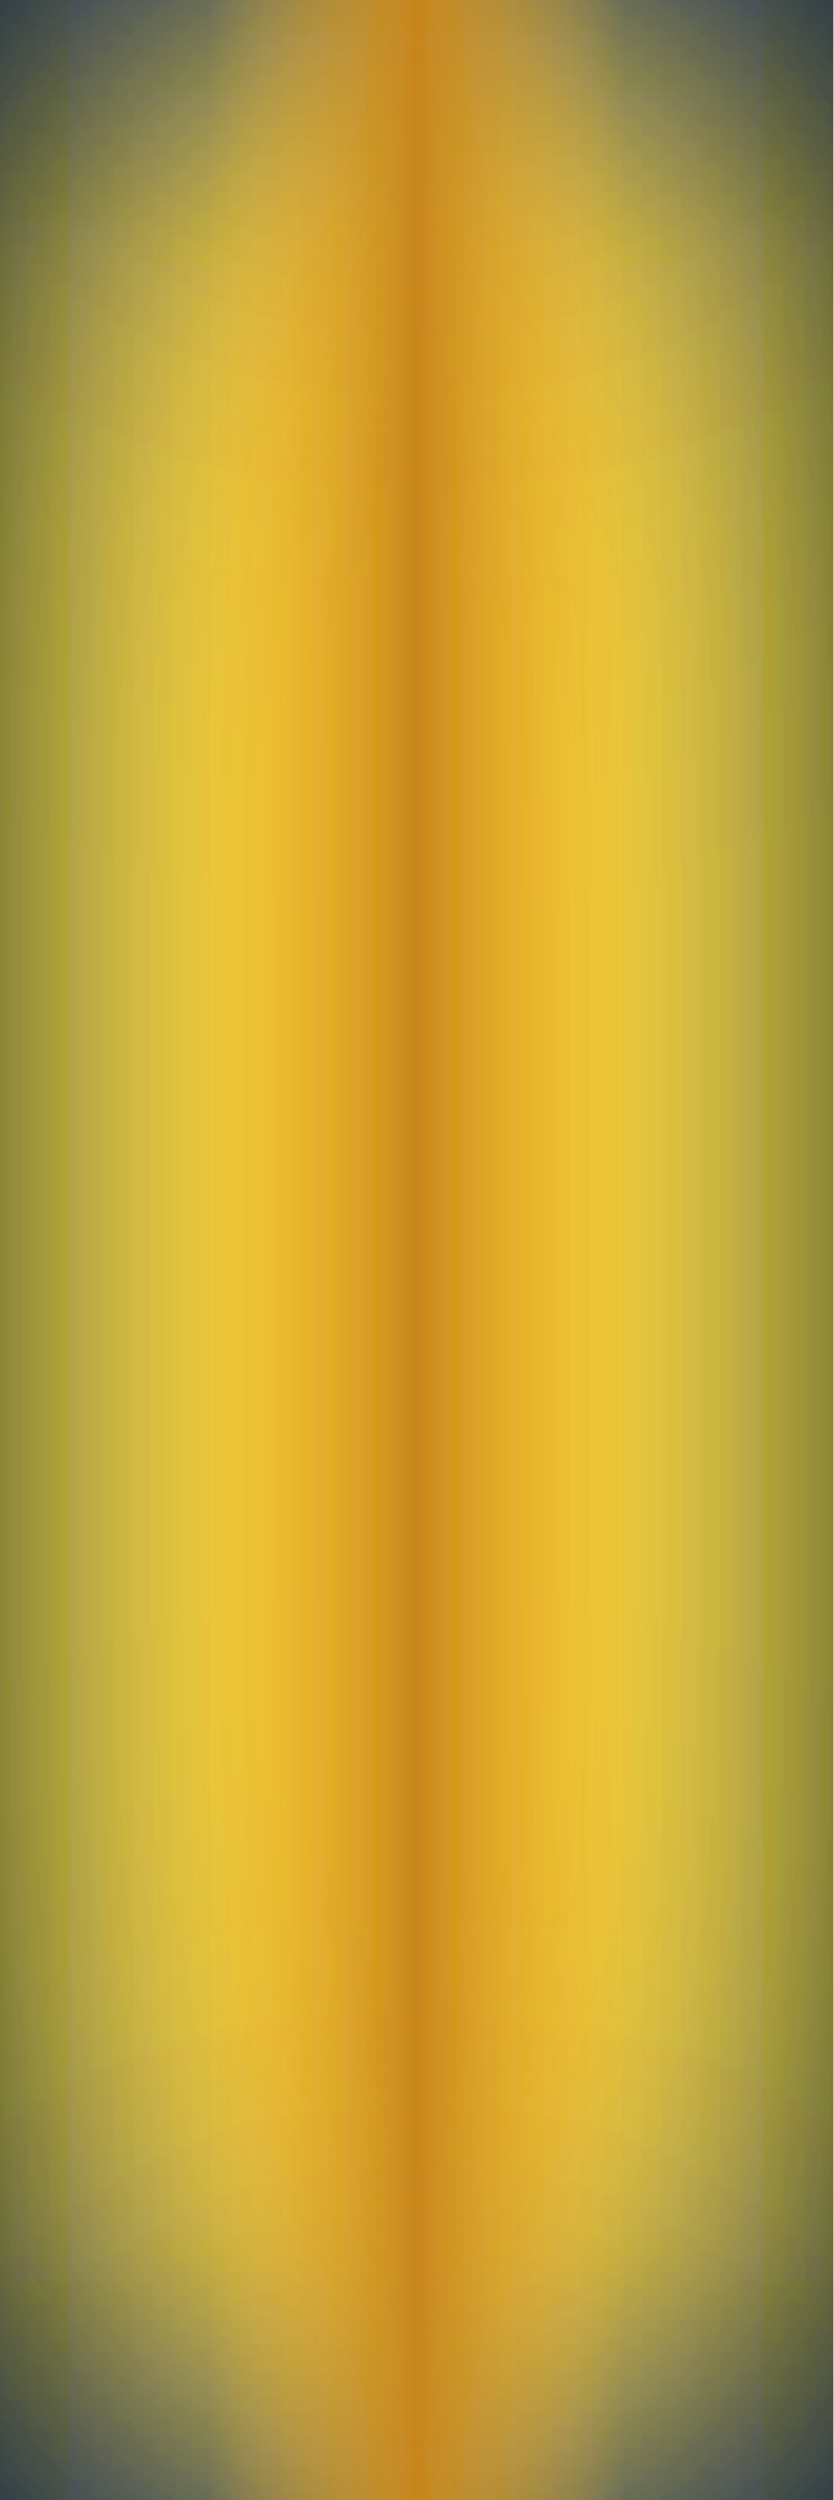
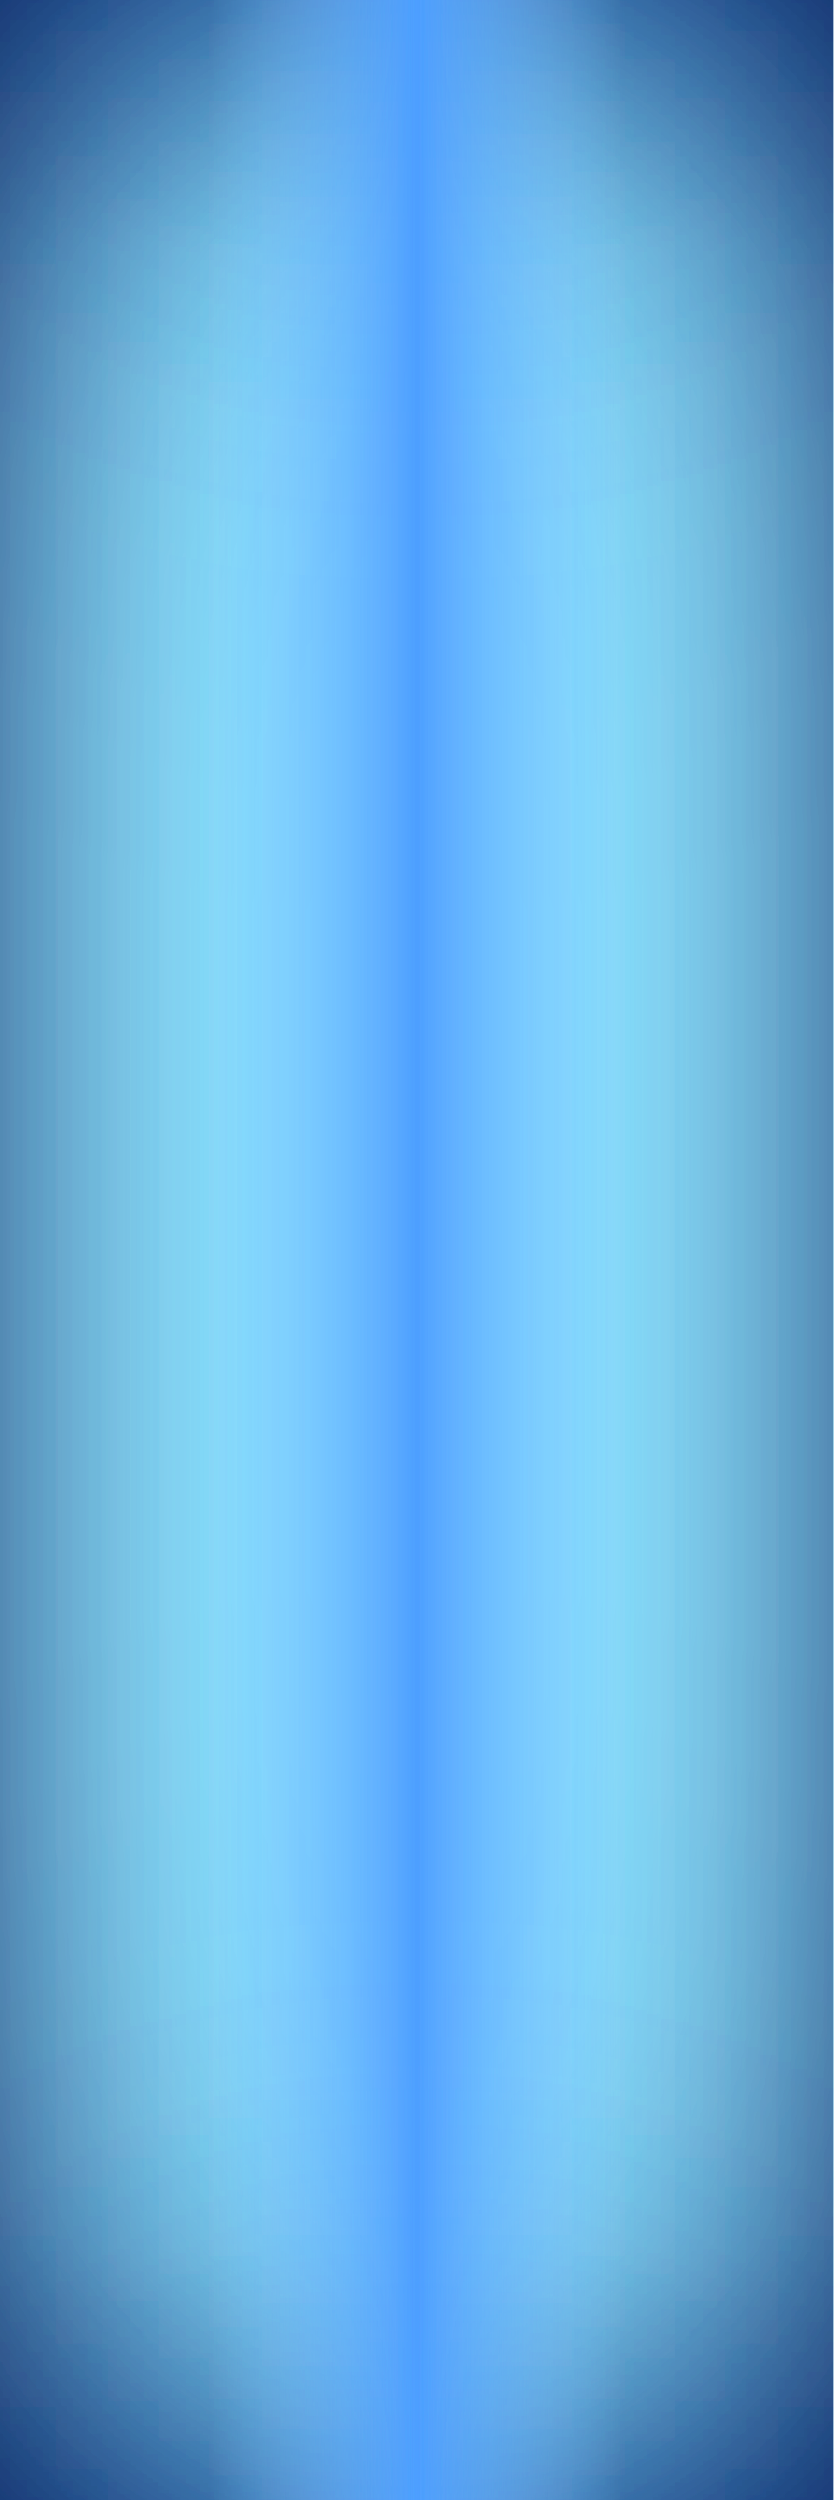
<svg xmlns="http://www.w3.org/2000/svg" width="100%" height="3">
  <defs>
    <linearGradient id="baseGrad" x1="0%" y1="0%" x2="100%" y2="0%">
-       <stop offset="0%" style="stop-color:#0D2144;stop-opacity:1" />
-       <stop offset="50%" style="stop-color:#1a3a6e;stop-opacity:1" />
-       <stop offset="100%" style="stop-color:#0D2144;stop-opacity:1" />
+       <stop offset="0%" style="stop-color:#001a5e;stop-opacity:1" />
+       <stop offset="50%" style="stop-color:#003087;stop-opacity:1" />
+       <stop offset="100%" style="stop-color:#001a5e;stop-opacity:1" />
    </linearGradient>
    <linearGradient id="pulseGrad" x1="0%" y1="0%" x2="100%" y2="0%">
-       <stop offset="0%" style="stop-color:#C8861A;stop-opacity:0">
+       <stop offset="0%" style="stop-color:#4d9fff;stop-opacity:0">
        <animate attributeName="stop-opacity" values="0;0;0.3;0.6;1;0.6;0.3;0;0" dur="3s" repeatCount="indefinite" />
      </stop>
-       <stop offset="25%" style="stop-color:#e8a832;stop-opacity:0">
+       <stop offset="25%" style="stop-color:#80c0ff;stop-opacity:0">
        <animate attributeName="stop-opacity" values="0;0.3;0.6;1;0.6;0.3;0;0;0" dur="3s" repeatCount="indefinite" />
      </stop>
-       <stop offset="50%" style="stop-color:#C8861A;stop-opacity:1">
+       <stop offset="50%" style="stop-color:#4d9fff;stop-opacity:1">
        <animate attributeName="stop-opacity" values="1;0.6;0.3;0;0;0;0.3;0.6;1" dur="3s" repeatCount="indefinite" />
      </stop>
-       <stop offset="75%" style="stop-color:#e8a832;stop-opacity:0">
+       <stop offset="75%" style="stop-color:#80c0ff;stop-opacity:0">
        <animate attributeName="stop-opacity" values="0;0;0;0;0.3;0.6;1;0.6;0.3" dur="3s" repeatCount="indefinite" />
      </stop>
-       <stop offset="100%" style="stop-color:#C8861A;stop-opacity:0">
+       <stop offset="100%" style="stop-color:#4d9fff;stop-opacity:0">
        <animate attributeName="stop-opacity" values="0;0;0;0;0.3;0.6;1;0.6;0.3" dur="3s" repeatCount="indefinite" />
      </stop>
    </linearGradient>
    <filter id="glow">
      <feGaussianBlur stdDeviation="5" result="blur1" />
      <feColorMatrix in="blur1" type="matrix" values="2 0 0 0 0  0 2 0 0 0  0 0 2 0 0  0 0 0 2.5 0" result="glow1" />
      <feGaussianBlur in="glow1" stdDeviation="3" result="blur2" />
      <feColorMatrix in="blur2" type="matrix" values="2 0 0 0 0  0 2 0 0 0  0 0 2 0 0  0 0 0 2 0" result="glow2" />
      <feMerge>
        <feMergeNode in="glow2" />
        <feMergeNode in="glow1" />
        <feMergeNode in="blur1" />
        <feMergeNode in="SourceGraphic" />
      </feMerge>
    </filter>
  </defs>
  <rect width="100%" height="3" fill="url(#baseGrad)" />
  <rect width="100%" height="3" fill="url(#pulseGrad)" filter="url(#glow)" />
</svg>
